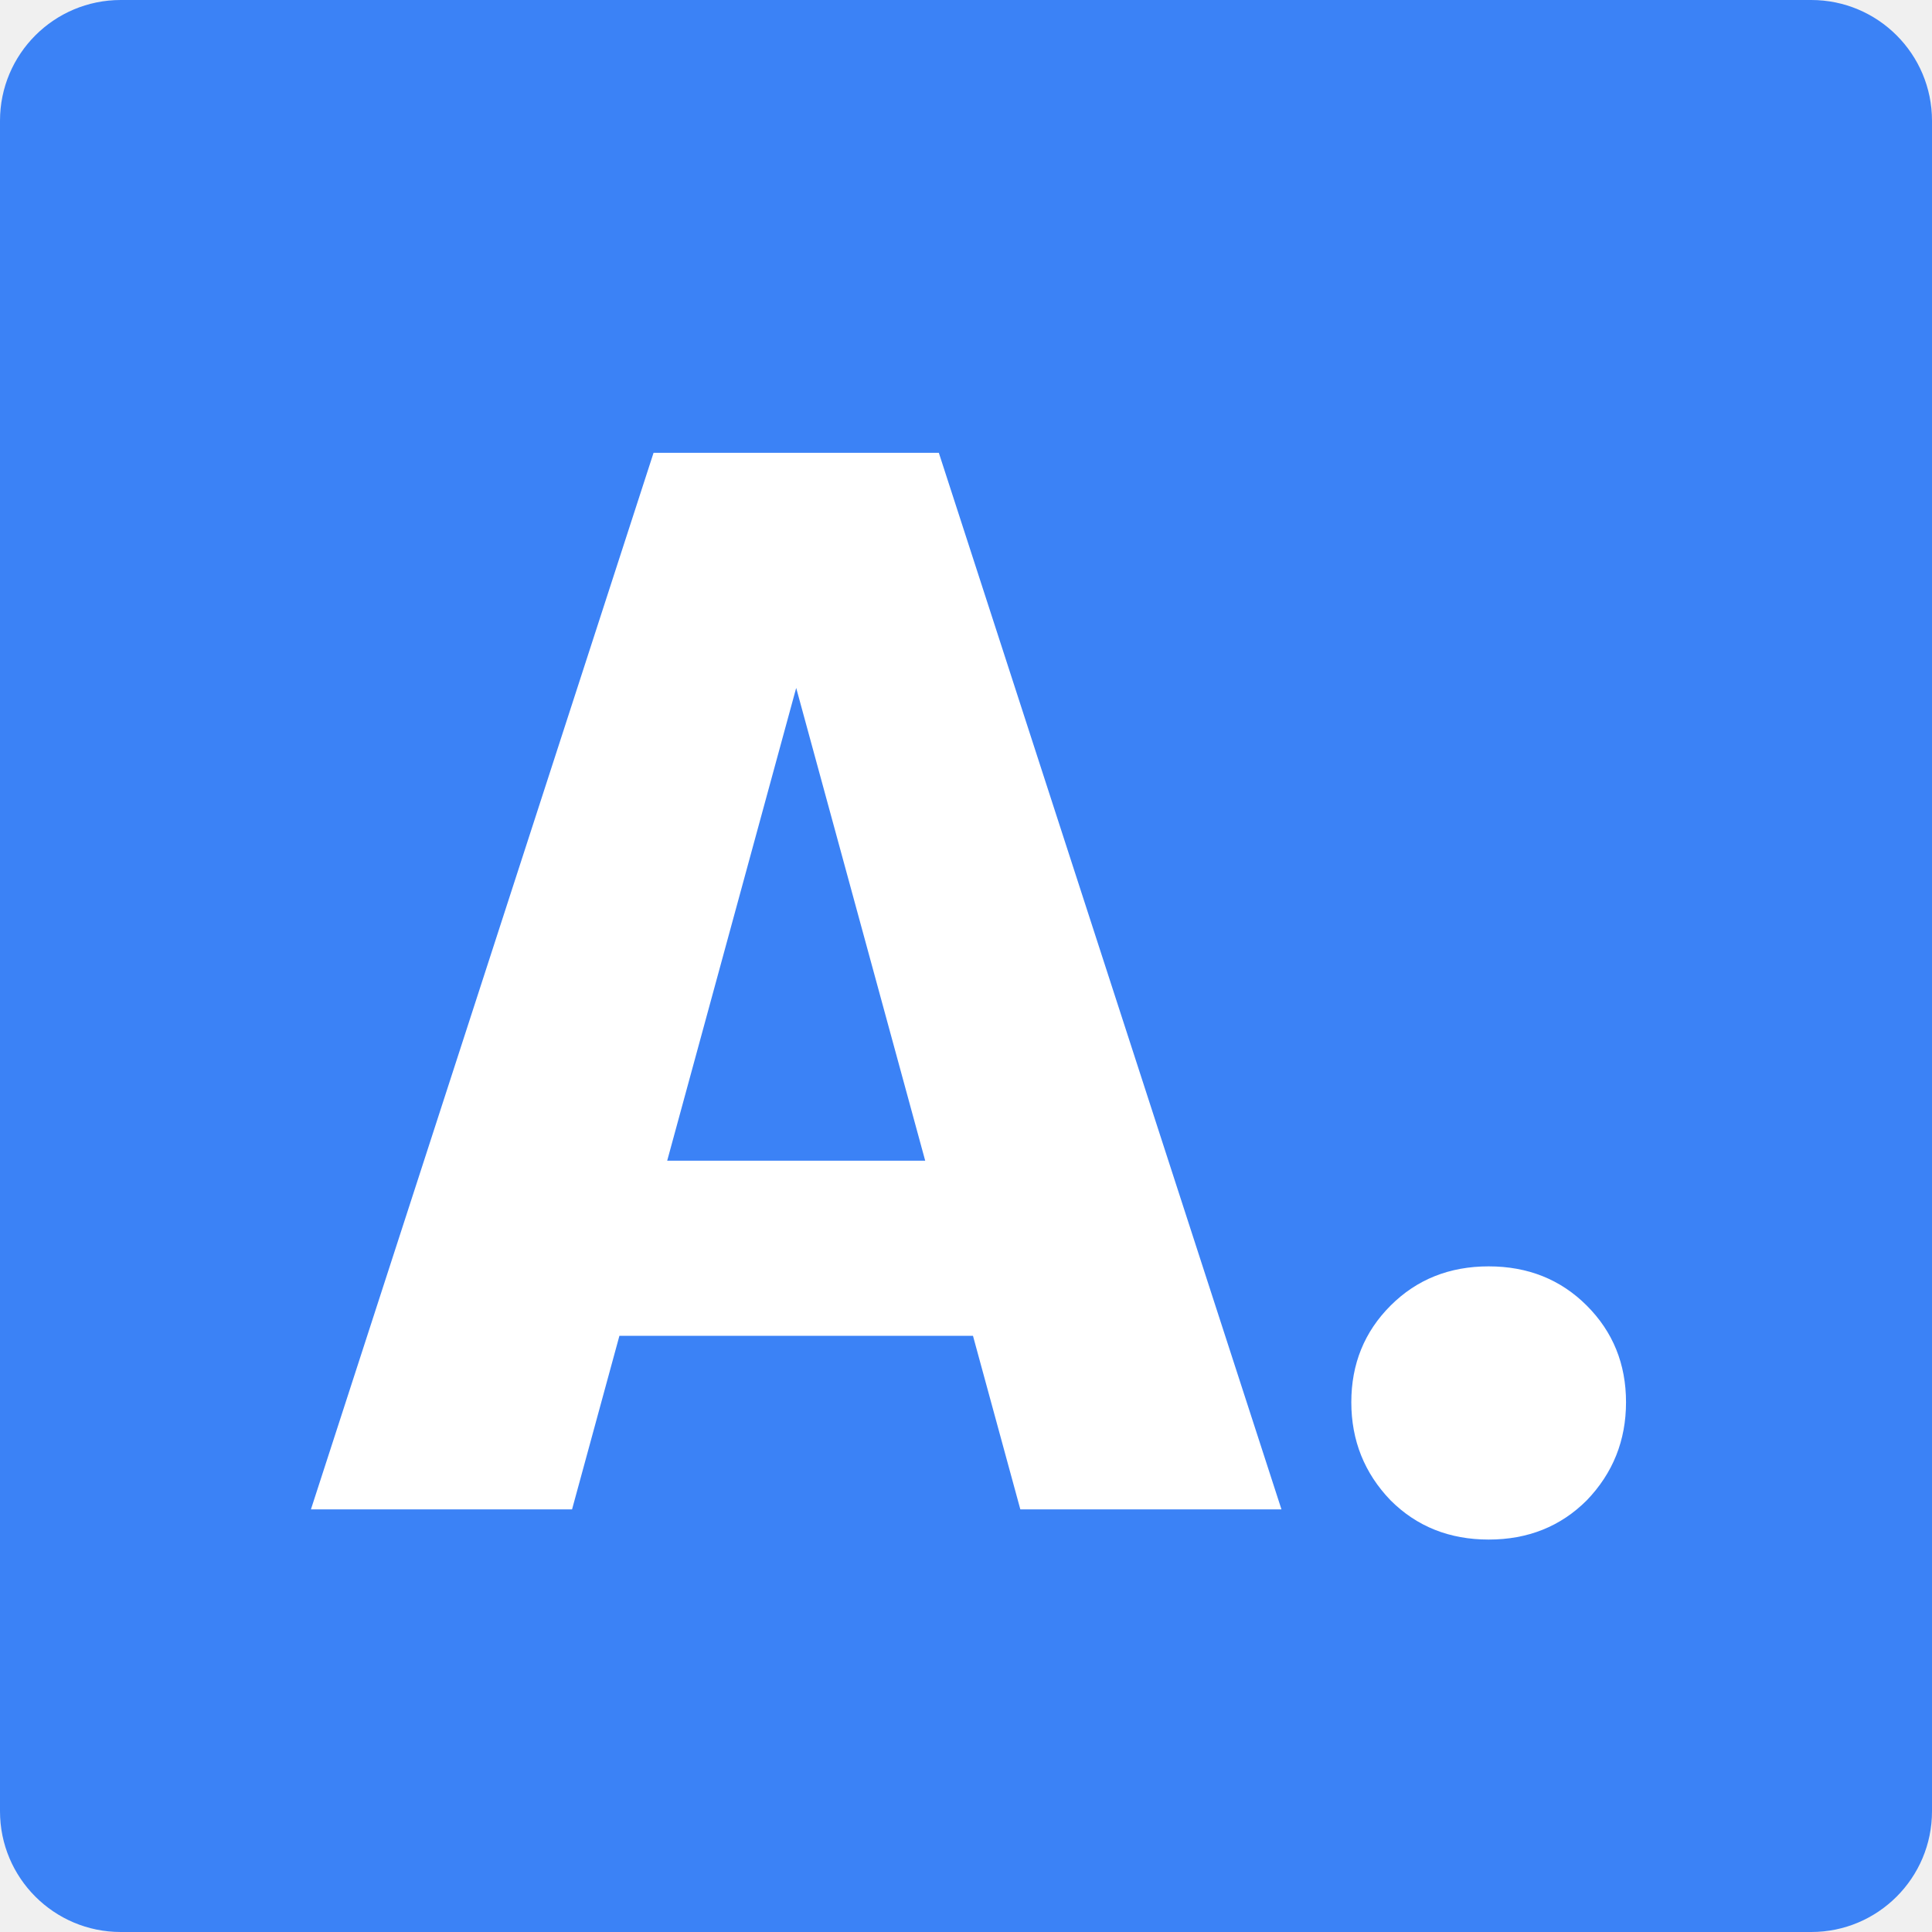
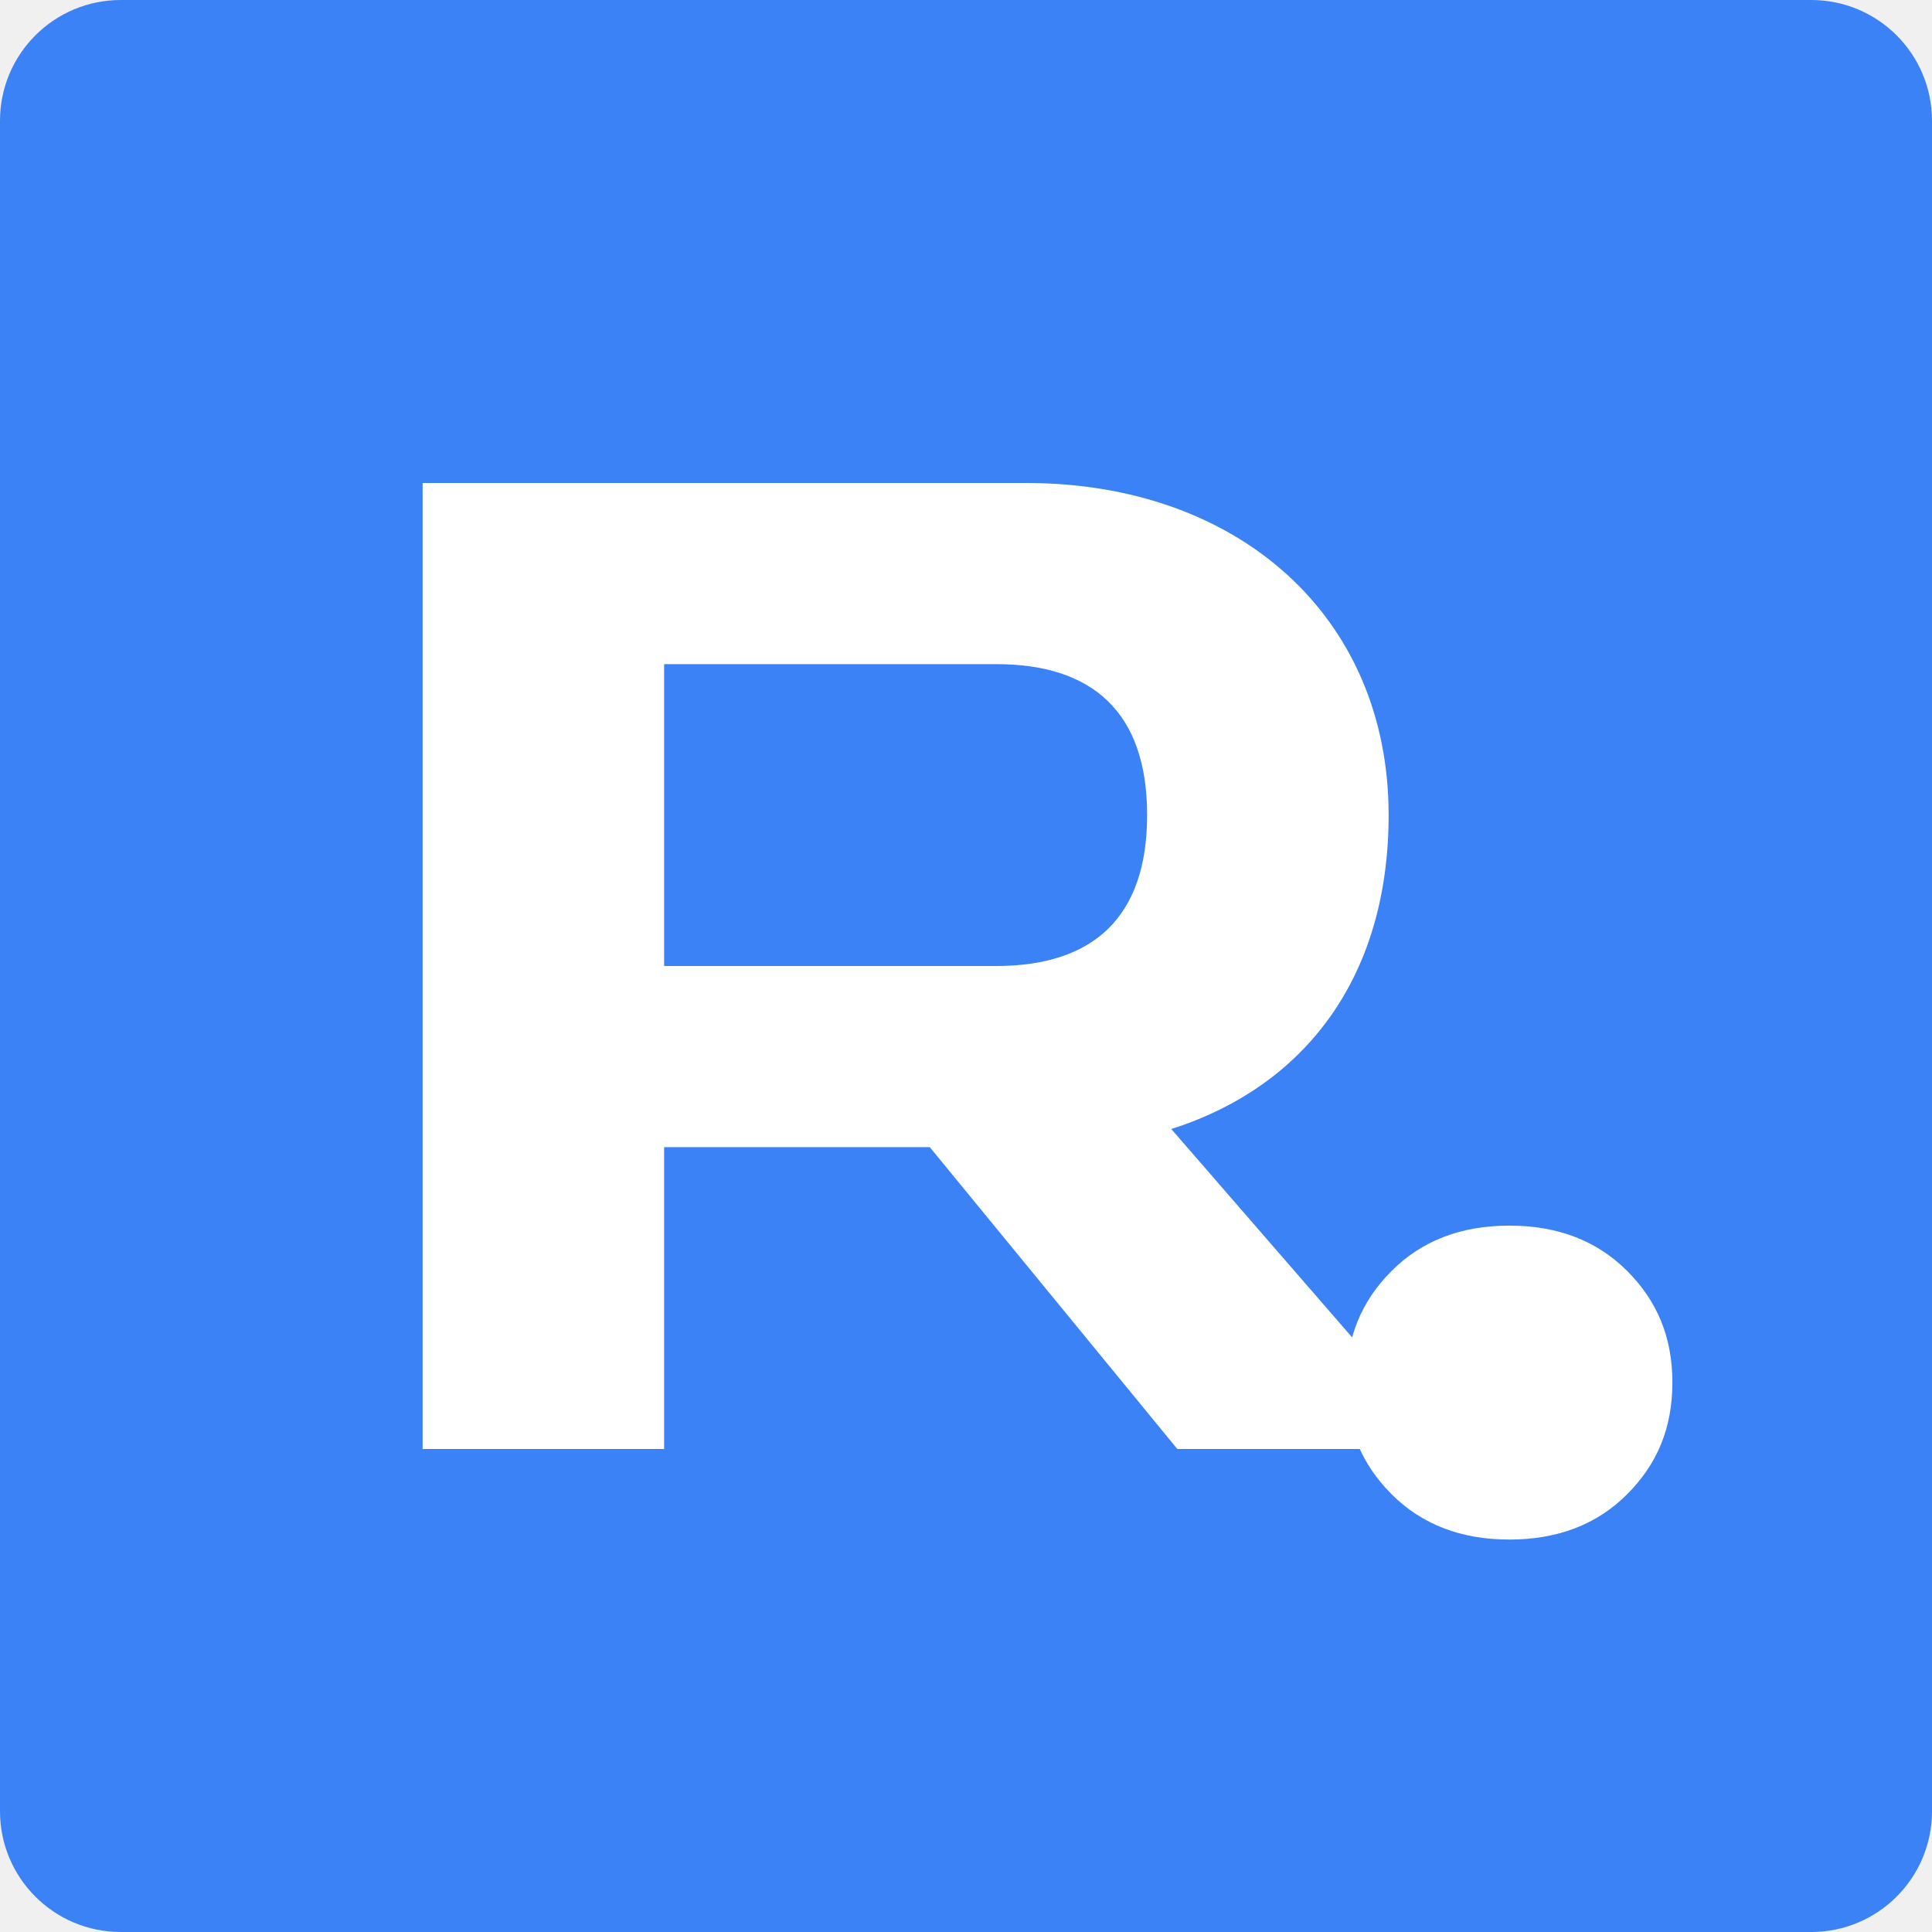
<svg xmlns="http://www.w3.org/2000/svg" width="32" height="32" viewBox="0 0 32 32" fill="none">
  <g clip-path="url(#clip0_49_2)">
    <rect width="32" height="32" rx="2" fill="#3B82F6" />
-     <path d="M10.55 19.225H15.75L16.8 22.125H9.525L10.55 19.225ZM10.825 7.5H14.25L9.475 25H5.15L10.825 7.5ZM12.125 7.5H15.55L21.225 25H16.9L12.125 7.5ZM24.657 25.5C24.007 25.5 23.465 25.283 23.032 24.85C22.599 24.4 22.382 23.858 22.382 23.225C22.382 22.592 22.599 22.058 23.032 21.625C23.465 21.192 24.007 20.975 24.657 20.975C25.307 20.975 25.849 21.192 26.282 21.625C26.715 22.058 26.932 22.592 26.932 23.225C26.932 23.858 26.715 24.4 26.282 24.85C25.849 25.283 25.307 25.5 24.657 25.5Z" fill="white" />
+     <path d="M7 24V8H17C20.5 8 23 10.2 23 13.5C23 16.2 21.6 18 19.4 18.7L24 24H19.5L15.4 19H11V24H7ZM11 11V16H16.5C18.1 16 19 15.2 19 13.5C19 11.8 18.1 11 16.5 11H11Z      M25 25.5C24.2 25.5 23.55 25.25 23.05 24.75C22.55 24.25 22.3 23.65 22.3 22.9C22.3 22.15 22.55 21.55 23.05 21.05C23.55 20.55 24.2 20.3 25 20.3C25.8 20.3 26.45 20.55 26.95 21.05C27.45 21.55 27.7 22.15 27.7 22.9C27.7 23.65 27.45 24.25 26.95 24.75C26.45 25.25 25.8 25.5 25 25.5Z" fill="white" />
  </g>
  <defs>
    <clipPath id="clip0_49_2">
      <rect width="32" height="32" fill="white" />
    </clipPath>
  </defs>
</svg>
